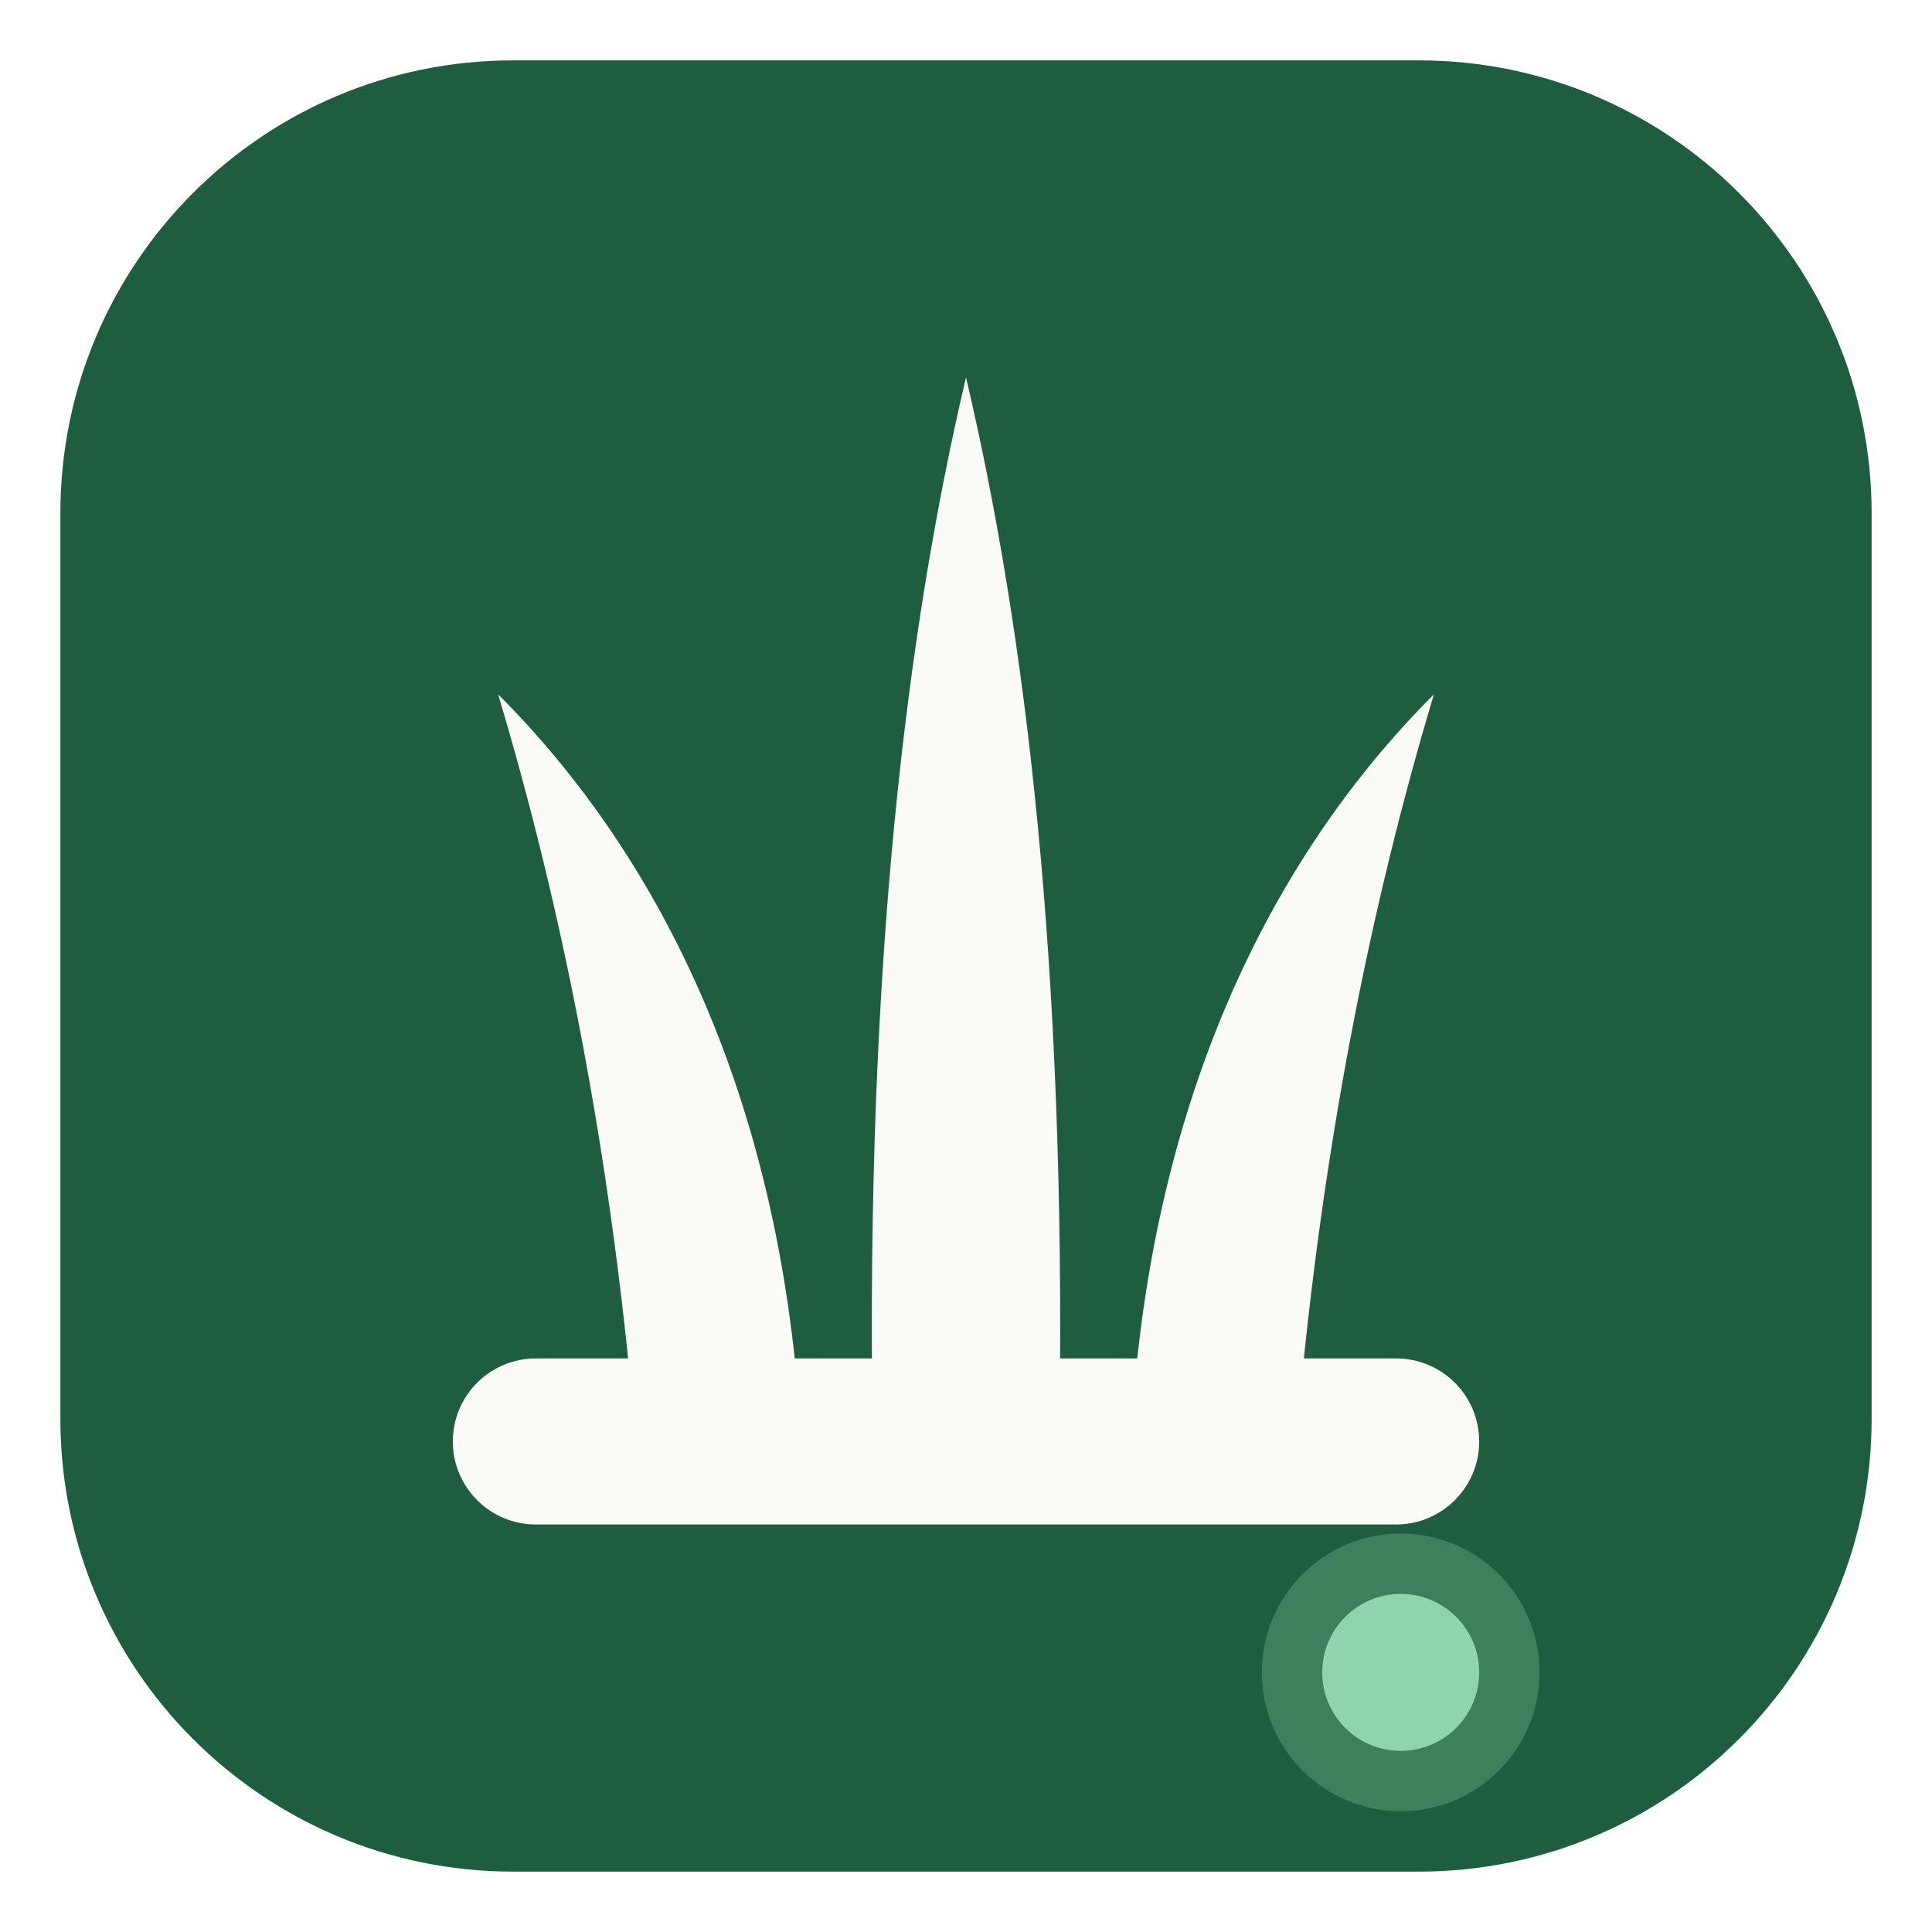
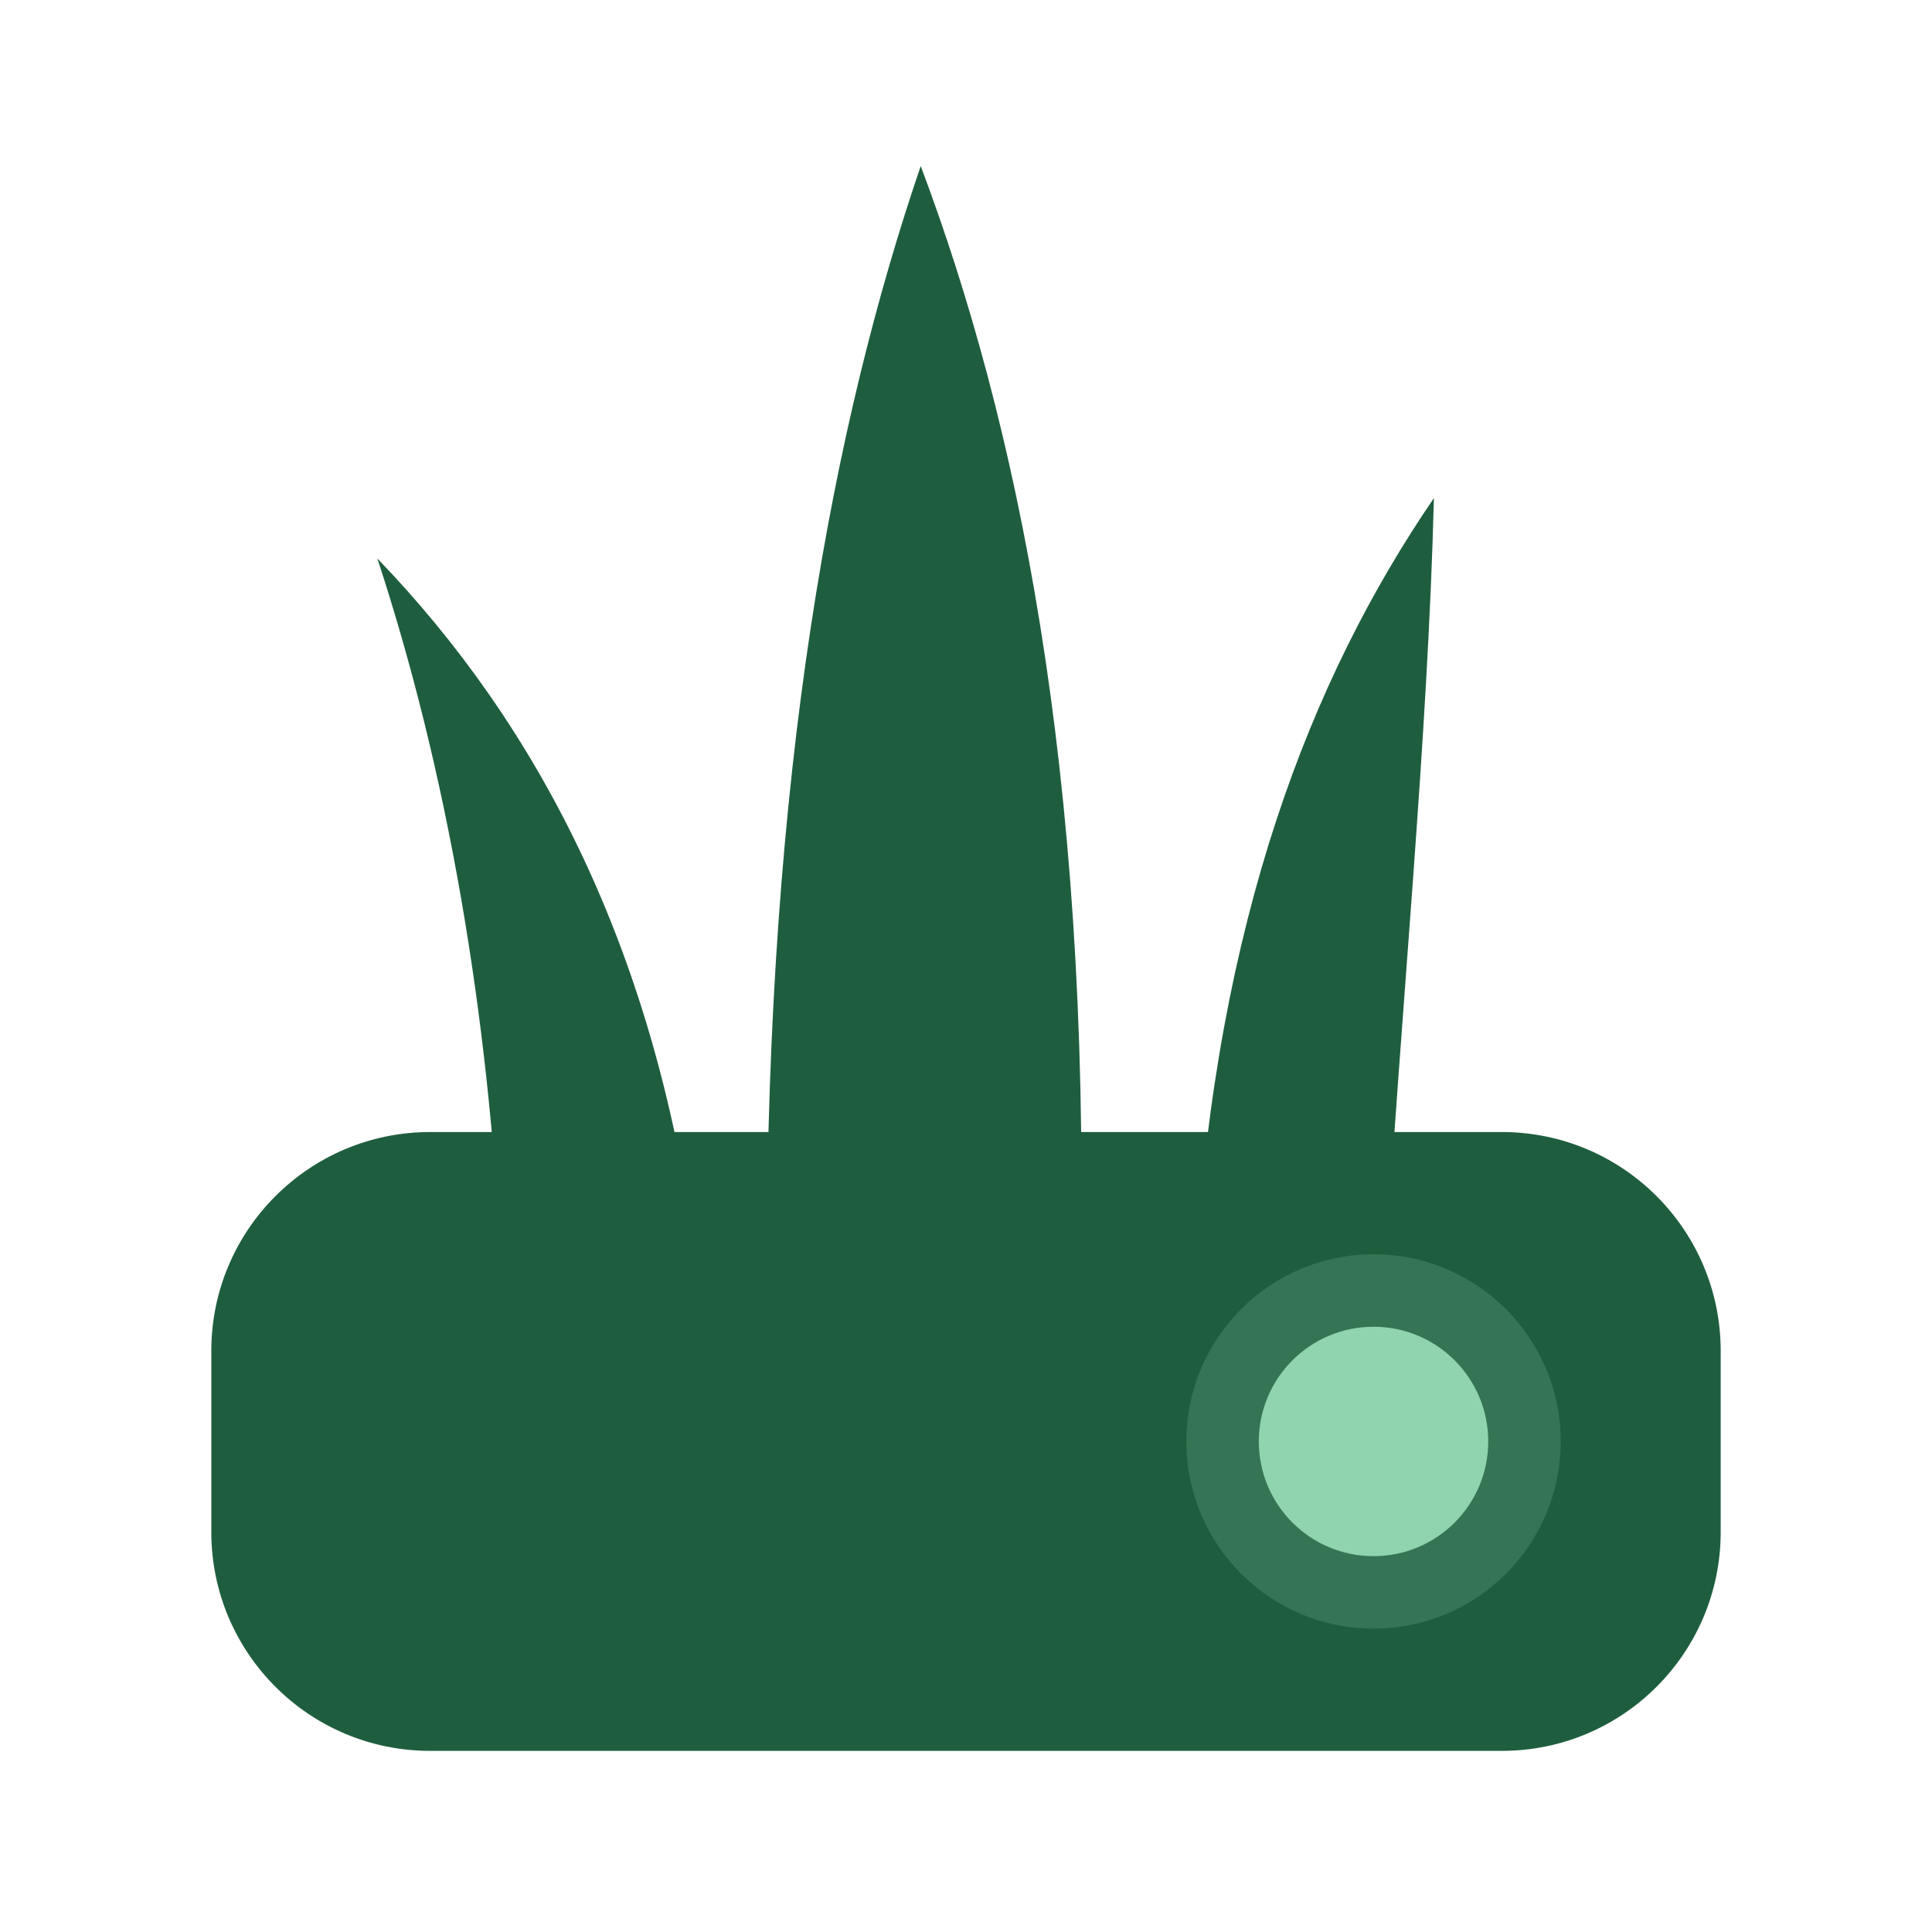
<svg xmlns="http://www.w3.org/2000/svg" viewBox="0 0 64 64" role="img" aria-label="PlowzBox mark">
-   <rect x="2" y="2" width="60" height="60" rx="15" fill="#1e5e3f" />
-   <g fill="#fafaf7">
-     <rect x="15" y="45" width="34" height="5.5" rx="2.75" />
-     <path d="M32 12.5 C34 21 35.3 32 35.1 47 L28.9 47 C28.7 32 30 21 32 12.5 Z" />
-     <path d="M16.5 23 C22 28.5 25.8 36.5 26.5 47 L21 47 C20.2 38 18.6 30 16.5 23 Z" />
-     <path d="M47.5 23 C42 28.5 38.2 36.5 37.5 47 L43 47 C43.8 38 45.4 30 47.5 23 Z" />
+   <g fill="#1e5e3f">
+     <rect x="7" y="37.5" width="50" height="20.5" rx="7.25" />
+     <path d="M30.5 5.5 C33.7 14 36.1 25.5 35.8 42 L25.4 42 C25.4 25.5 27.6 14 30.5 5.5 Z" />
+     <path d="M12.5 18.5 C17.8 24 21.8 31.5 23.1 42 L16.6 42 C16.2 33.5 14.8 25.5 12.5 18.5 Z" />
+     <path d="M47.5 16.5 C43.4 22.5 40.3 30.5 39.6 42 L45.9 42 C46.4 33.5 47.3 24.5 47.5 16.5 Z" />
  </g>
-   <circle cx="46.4" cy="55.4" r="4.6" fill="#8fd4ae" opacity="0.28" />
-   <circle cx="46.4" cy="55.4" r="2.6" fill="#8fd4ae" />
+   <circle cx="45.5" cy="47.75" r="6.2" fill="#8fd4ae" opacity="0.20" />
+   <circle cx="45.5" cy="47.75" r="3.8" fill="#8fd4ae" />
</svg>
